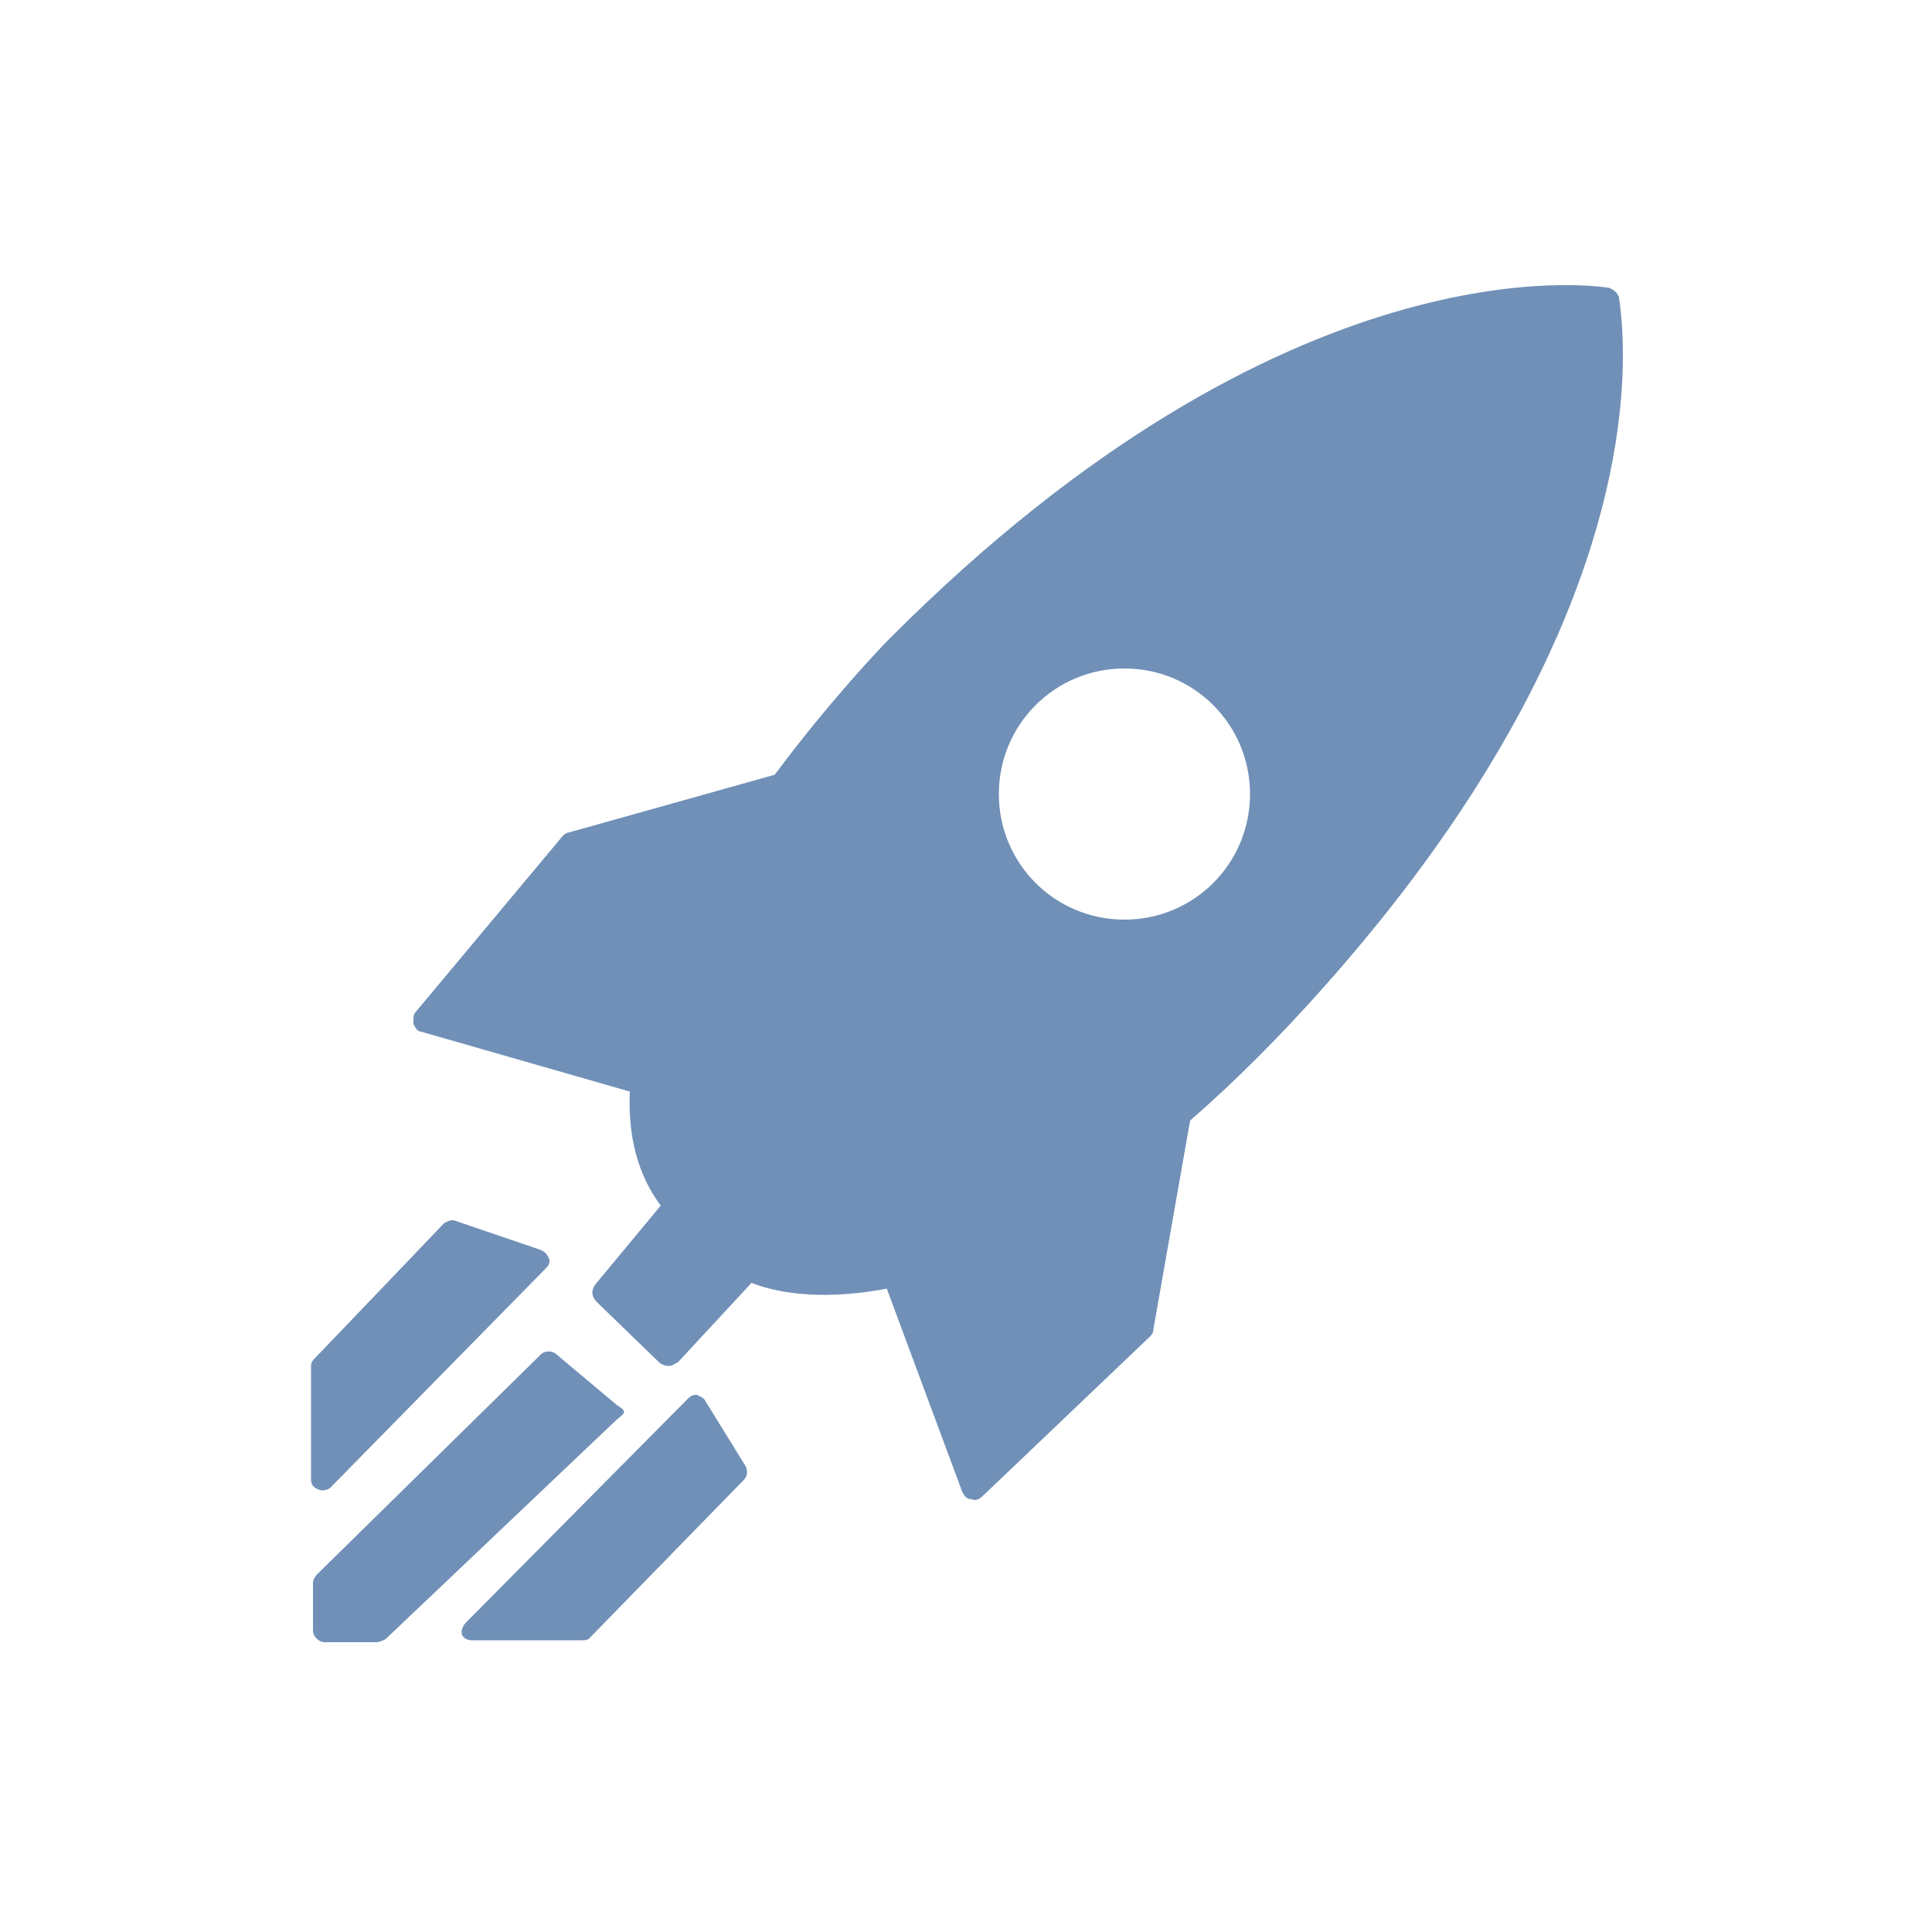
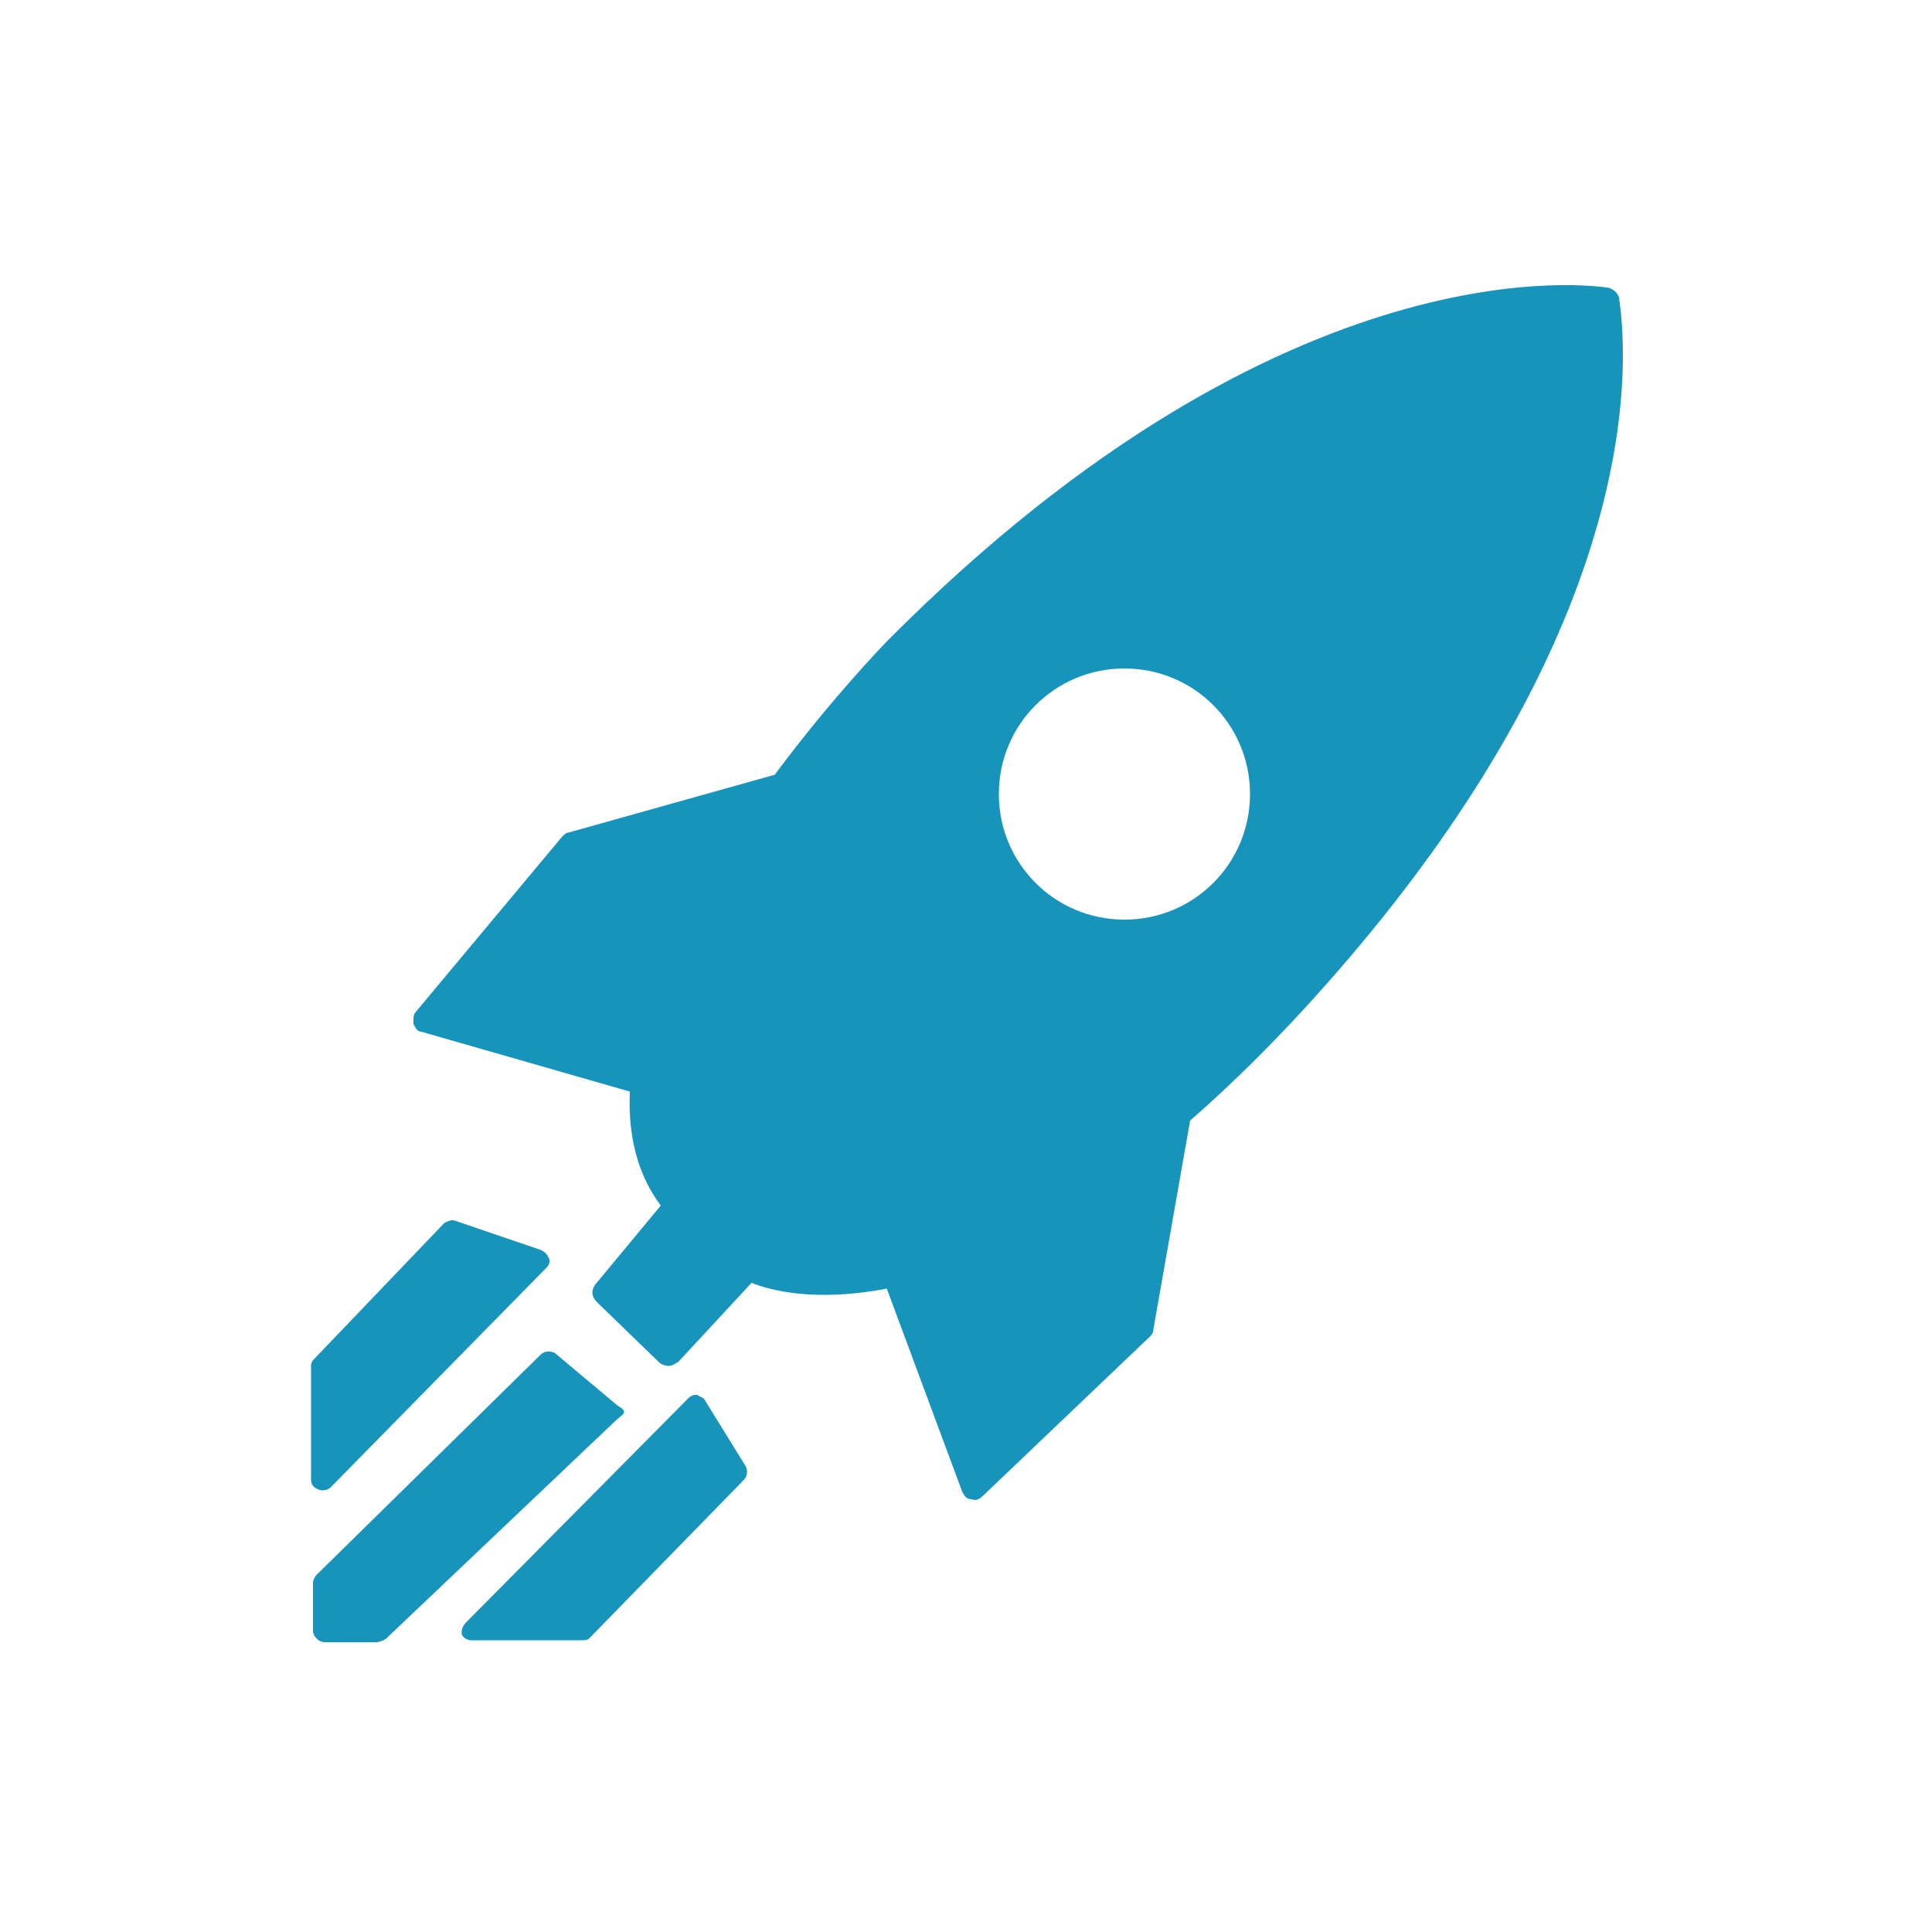
<svg xmlns="http://www.w3.org/2000/svg" version="1.1" id="Camada_1" x="0px" y="0px" viewBox="0 0 100 100" style="enable-background:new 0 0 100 100;" xml:space="preserve">
  <style type="text/css">
	.st0{fill:#7090B7;}
	.st1{fill:none;}
+ 	.st2{fill:#1794BC;}
</style>
  <g>
-     <path class="st0" d="M192.6,79.7c-1.4-1-1.5-2.6-1.5-2.6l-0.5-3.3H174l-0.5,3.3c0,0-0.1,1.5-1.5,2.6c-1.4,1-2.5,1.9-1.4,2   c1.1,0.1,11,0,11.7,0c0.7,0,10.7,0.1,11.7,0C195.1,81.6,194,80.7,192.6,79.7L192.6,79.7z M192.6,79.7" />
-     <path class="st0" d="M163.6,53.2c4.4,0,5-1.1,6.4-5.5c2.7-7,14.6,1.8,7.2,4.9C169.9,55.6,159.2,53.2,163.6,53.2L163.6,53.2z    M163.6,53.2" />
-     <path class="st0" d="M209,6.9c-2.1-1.7-5.7-0.9-7.9,1.9l-22.7,32.3c-2.2,2.8-2.2,2.2-0.1,4c2.1,1.7,1.6,1.9,3.9-0.9l26.7-29.1   C211.1,12.3,211.2,8.7,209,6.9L209,6.9z M203.2,10.8c0,0-0.3-0.4-1.4-1.3c1.7-2.7,4.9-2.2,4.9-2.2C203.6,9.1,203.2,10.8,203.2,10.8   L203.2,10.8z M203.2,10.8" />
-     <path class="st0" d="M219.1,17.8h-10l-4.4,4.8h12.8V61h-70.4V22.6h41l3.4-4.8h-45.9c-1.8,0-3.2,1.4-3.2,3.2v46.4   c0,1.8,1.4,3.2,3.2,3.2h73.6c1.8,0,3.2-1.4,3.2-3.2V21C222.3,19.3,220.9,17.8,219.1,17.8L219.1,17.8z M219.1,17.8" />
+     <path class="st0" d="M192.6,79.7c-1.4-1-1.5-2.6-1.5-2.6l-0.5-3.3H174l-0.5,3.3c0,0-0.1,1.5-1.5,2.6c-1.4,1-2.5,1.9-1.4,2   s11,0,11.7,0s10.7,0.1,11.7,0C195.1,81.6,194,80.7,192.6,79.7L192.6,79.7z" />
+     <path class="st0" d="M163.6,53.2c4.4,0,5-1.1,6.4-5.5c2.7-7,14.6,1.8,7.2,4.9C169.9,55.6,159.2,53.2,163.6,53.2L163.6,53.2z" />
+     <path class="st0" d="M209,6.9c-2.1-1.7-5.7-0.9-7.9,1.9l-22.7,32.3c-2.2,2.8-2.2,2.2-0.1,4c2.1,1.7,1.6,1.9,3.9-0.9l26.7-29.1   C211.1,12.3,211.2,8.7,209,6.9L209,6.9z M203.2,10.8c0,0-0.3-0.4-1.4-1.3c1.7-2.7,4.9-2.2,4.9-2.2C203.6,9.1,203.2,10.8,203.2,10.8   L203.2,10.8z" />
+     <path class="st0" d="M219.1,17.8h-10l-4.4,4.8h12.8V61h-70.4V22.6h41l3.4-4.8h-45.9c-1.8,0-3.2,1.4-3.2,3.2v46.4   c0,1.8,1.4,3.2,3.2,3.2h73.6c1.8,0,3.2-1.4,3.2-3.2V21C222.3,19.3,220.9,17.8,219.1,17.8L219.1,17.8z" />
    <rect x="142.3" y="6" class="st1" width="79.9" height="76" />
  </g>
  <g>
-     <path class="st0" d="M40.1,40.1l-10.7,3c-0.1,0-0.2,0.1-0.3,0.2l-7.6,9.1c-0.1,0.1-0.1,0.3-0.1,0.4c0,0.1,0,0.1,0,0.2   c0.1,0.2,0.2,0.4,0.4,0.4l10.8,3.1c-0.1,2.3,0.4,4.3,1.6,5.9l-3.4,4.1c-0.2,0.3-0.2,0.6,0.1,0.9l3.2,3.1c0.1,0.1,0.3,0.2,0.5,0.2   c0.2,0,0.3-0.1,0.5-0.2l3.8-4.1c1,0.4,3.3,1,7,0.3l3.9,10.5c0.1,0.2,0.2,0.4,0.5,0.4c0.2,0.1,0.4,0,0.6-0.2l8.6-8.2   c0.1-0.1,0.2-0.2,0.2-0.4l1.9-10.8c2.3-2,4.7-4.4,7-7c13.4-15.1,15.4-26.9,15.4-32.6c0-1.9-0.2-2.9-0.2-3c-0.1-0.3-0.3-0.4-0.5-0.5   c-0.7-0.1-16.6-2.6-37.3,18.2C45.7,33.4,43,36.2,40.1,40.1L40.1,40.1z M51.7,41.1c0-3.6,2.9-6.5,6.5-6.5c3.6,0,6.5,2.9,6.5,6.5   c0,3.6-2.9,6.5-6.5,6.5C54.6,47.6,51.7,44.7,51.7,41.1L51.7,41.1z M51.7,41.1" />
-     <path class="st0" d="M28.3,65.6c0.1-0.1,0.2-0.3,0.1-0.5c-0.1-0.2-0.2-0.3-0.4-0.4l-4.4-1.5c-0.2-0.1-0.4,0-0.6,0.1l-6.7,7   c-0.1,0.1-0.2,0.2-0.2,0.4v5.9c0,0.2,0.1,0.4,0.4,0.5c0.2,0.1,0.5,0,0.6-0.1L28.3,65.6z M28.3,65.6" />
-     <path class="st0" d="M31.9,73.5c0.1-0.1,0.4-0.3,0.4-0.4v0c0-0.2-0.3-0.3-0.4-0.4l-3.1-2.6c-0.2-0.2-0.6-0.2-0.8,0L16.4,81.5   c-0.1,0.1-0.2,0.3-0.2,0.4v2.5c0,0.3,0.3,0.6,0.6,0.6h2.7c0.1,0,0.4-0.1,0.5-0.2L31.9,73.5z M31.9,73.5" />
-     <path class="st0" d="M30.5,84.8l8-8.2c0.2-0.2,0.2-0.5,0.1-0.7l-2.1-3.4c-0.1-0.2-0.3-0.2-0.4-0.3c-0.2,0-0.3,0-0.5,0.2L24.1,84   c-0.1,0.1-0.2,0.3-0.2,0.4c0,0.1,0,0.2,0,0.2c0.1,0.2,0.3,0.3,0.5,0.3h5.6C30.3,84.9,30.4,84.9,30.5,84.8L30.5,84.8z M30.5,84.8" />
+     <path class="st2" d="M40.1,40.1l-10.7,3c-0.1,0-0.2,0.1-0.3,0.2l-7.6,9.1c-0.1,0.1-0.1,0.3-0.1,0.4c0,0.1,0,0.1,0,0.2   c0.1,0.2,0.2,0.4,0.4,0.4l10.8,3.1c-0.1,2.3,0.4,4.3,1.6,5.9l-3.4,4.1c-0.2,0.3-0.2,0.6,0.1,0.9l3.2,3.1c0.1,0.1,0.3,0.2,0.5,0.2   s0.3-0.1,0.5-0.2l3.8-4.1c1,0.4,3.3,1,7,0.3l3.9,10.5c0.1,0.2,0.2,0.4,0.5,0.4c0.2,0.1,0.4,0,0.6-0.2l8.6-8.2   c0.1-0.1,0.2-0.2,0.2-0.4L61.6,58c2.3-2,4.7-4.4,7-7C82,35.9,84,24.1,84,18.4c0-1.9-0.2-2.9-0.2-3c-0.1-0.3-0.3-0.4-0.5-0.5   c-0.7-0.1-16.6-2.6-37.3,18.2C45.7,33.4,43,36.2,40.1,40.1L40.1,40.1z M51.7,41.1c0-3.6,2.9-6.5,6.5-6.5s6.5,2.9,6.5,6.5   s-2.9,6.5-6.5,6.5S51.7,44.7,51.7,41.1L51.7,41.1z" />
+     <path class="st2" d="M28.3,65.6c0.1-0.1,0.2-0.3,0.1-0.5s-0.2-0.3-0.4-0.4l-4.4-1.5c-0.2-0.1-0.4,0-0.6,0.1l-6.7,7   c-0.1,0.1-0.2,0.2-0.2,0.4v5.9c0,0.2,0.1,0.4,0.4,0.5c0.2,0.1,0.5,0,0.6-0.1L28.3,65.6z" />
+     <path class="st2" d="M31.9,73.5c0.1-0.1,0.4-0.3,0.4-0.4l0,0c0-0.2-0.3-0.3-0.4-0.4l-3.1-2.6c-0.2-0.2-0.6-0.2-0.8,0L16.4,81.5   c-0.1,0.1-0.2,0.3-0.2,0.4v2.5c0,0.3,0.3,0.6,0.6,0.6h2.7c0.1,0,0.4-0.1,0.5-0.2L31.9,73.5z" />
+     <path class="st2" d="M30.5,84.8l8-8.2c0.2-0.2,0.2-0.5,0.1-0.7l-2.1-3.4c-0.1-0.2-0.3-0.2-0.4-0.3c-0.2,0-0.3,0-0.5,0.2L24.1,84   c-0.1,0.1-0.2,0.3-0.2,0.4s0,0.2,0,0.2c0.1,0.2,0.3,0.3,0.5,0.3H30C30.3,84.9,30.4,84.9,30.5,84.8L30.5,84.8z" />
  </g>
</svg>
